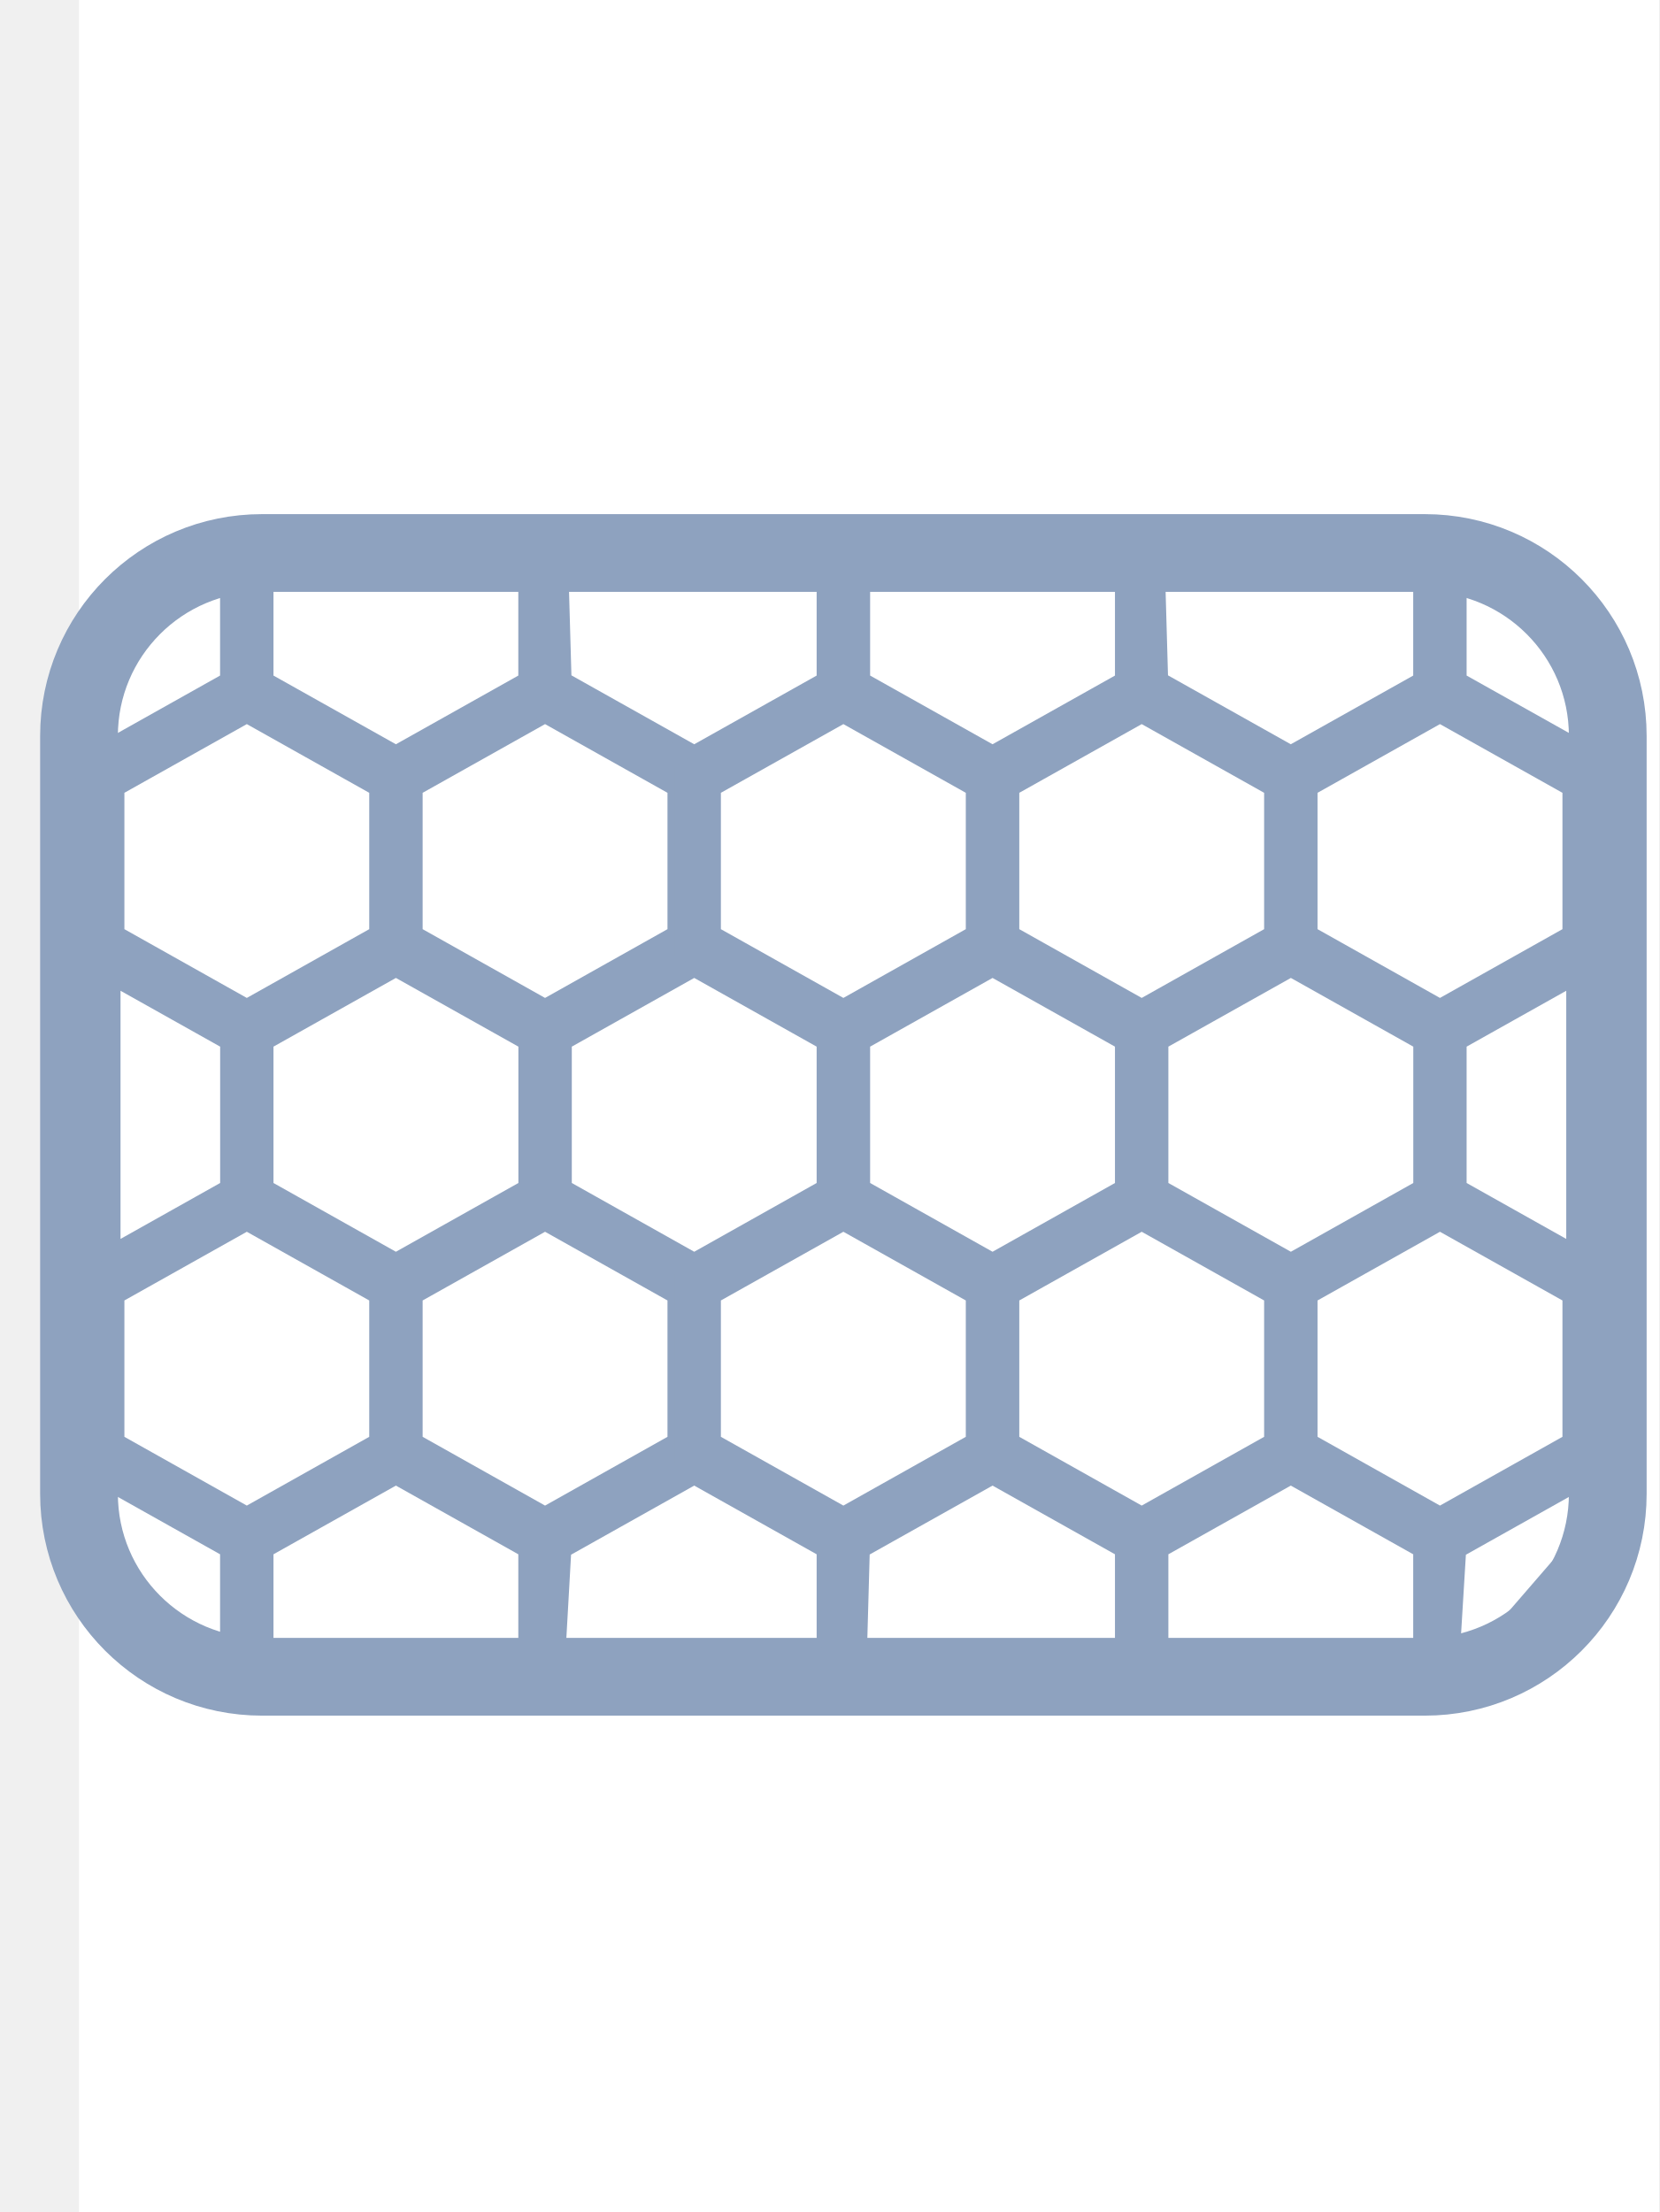
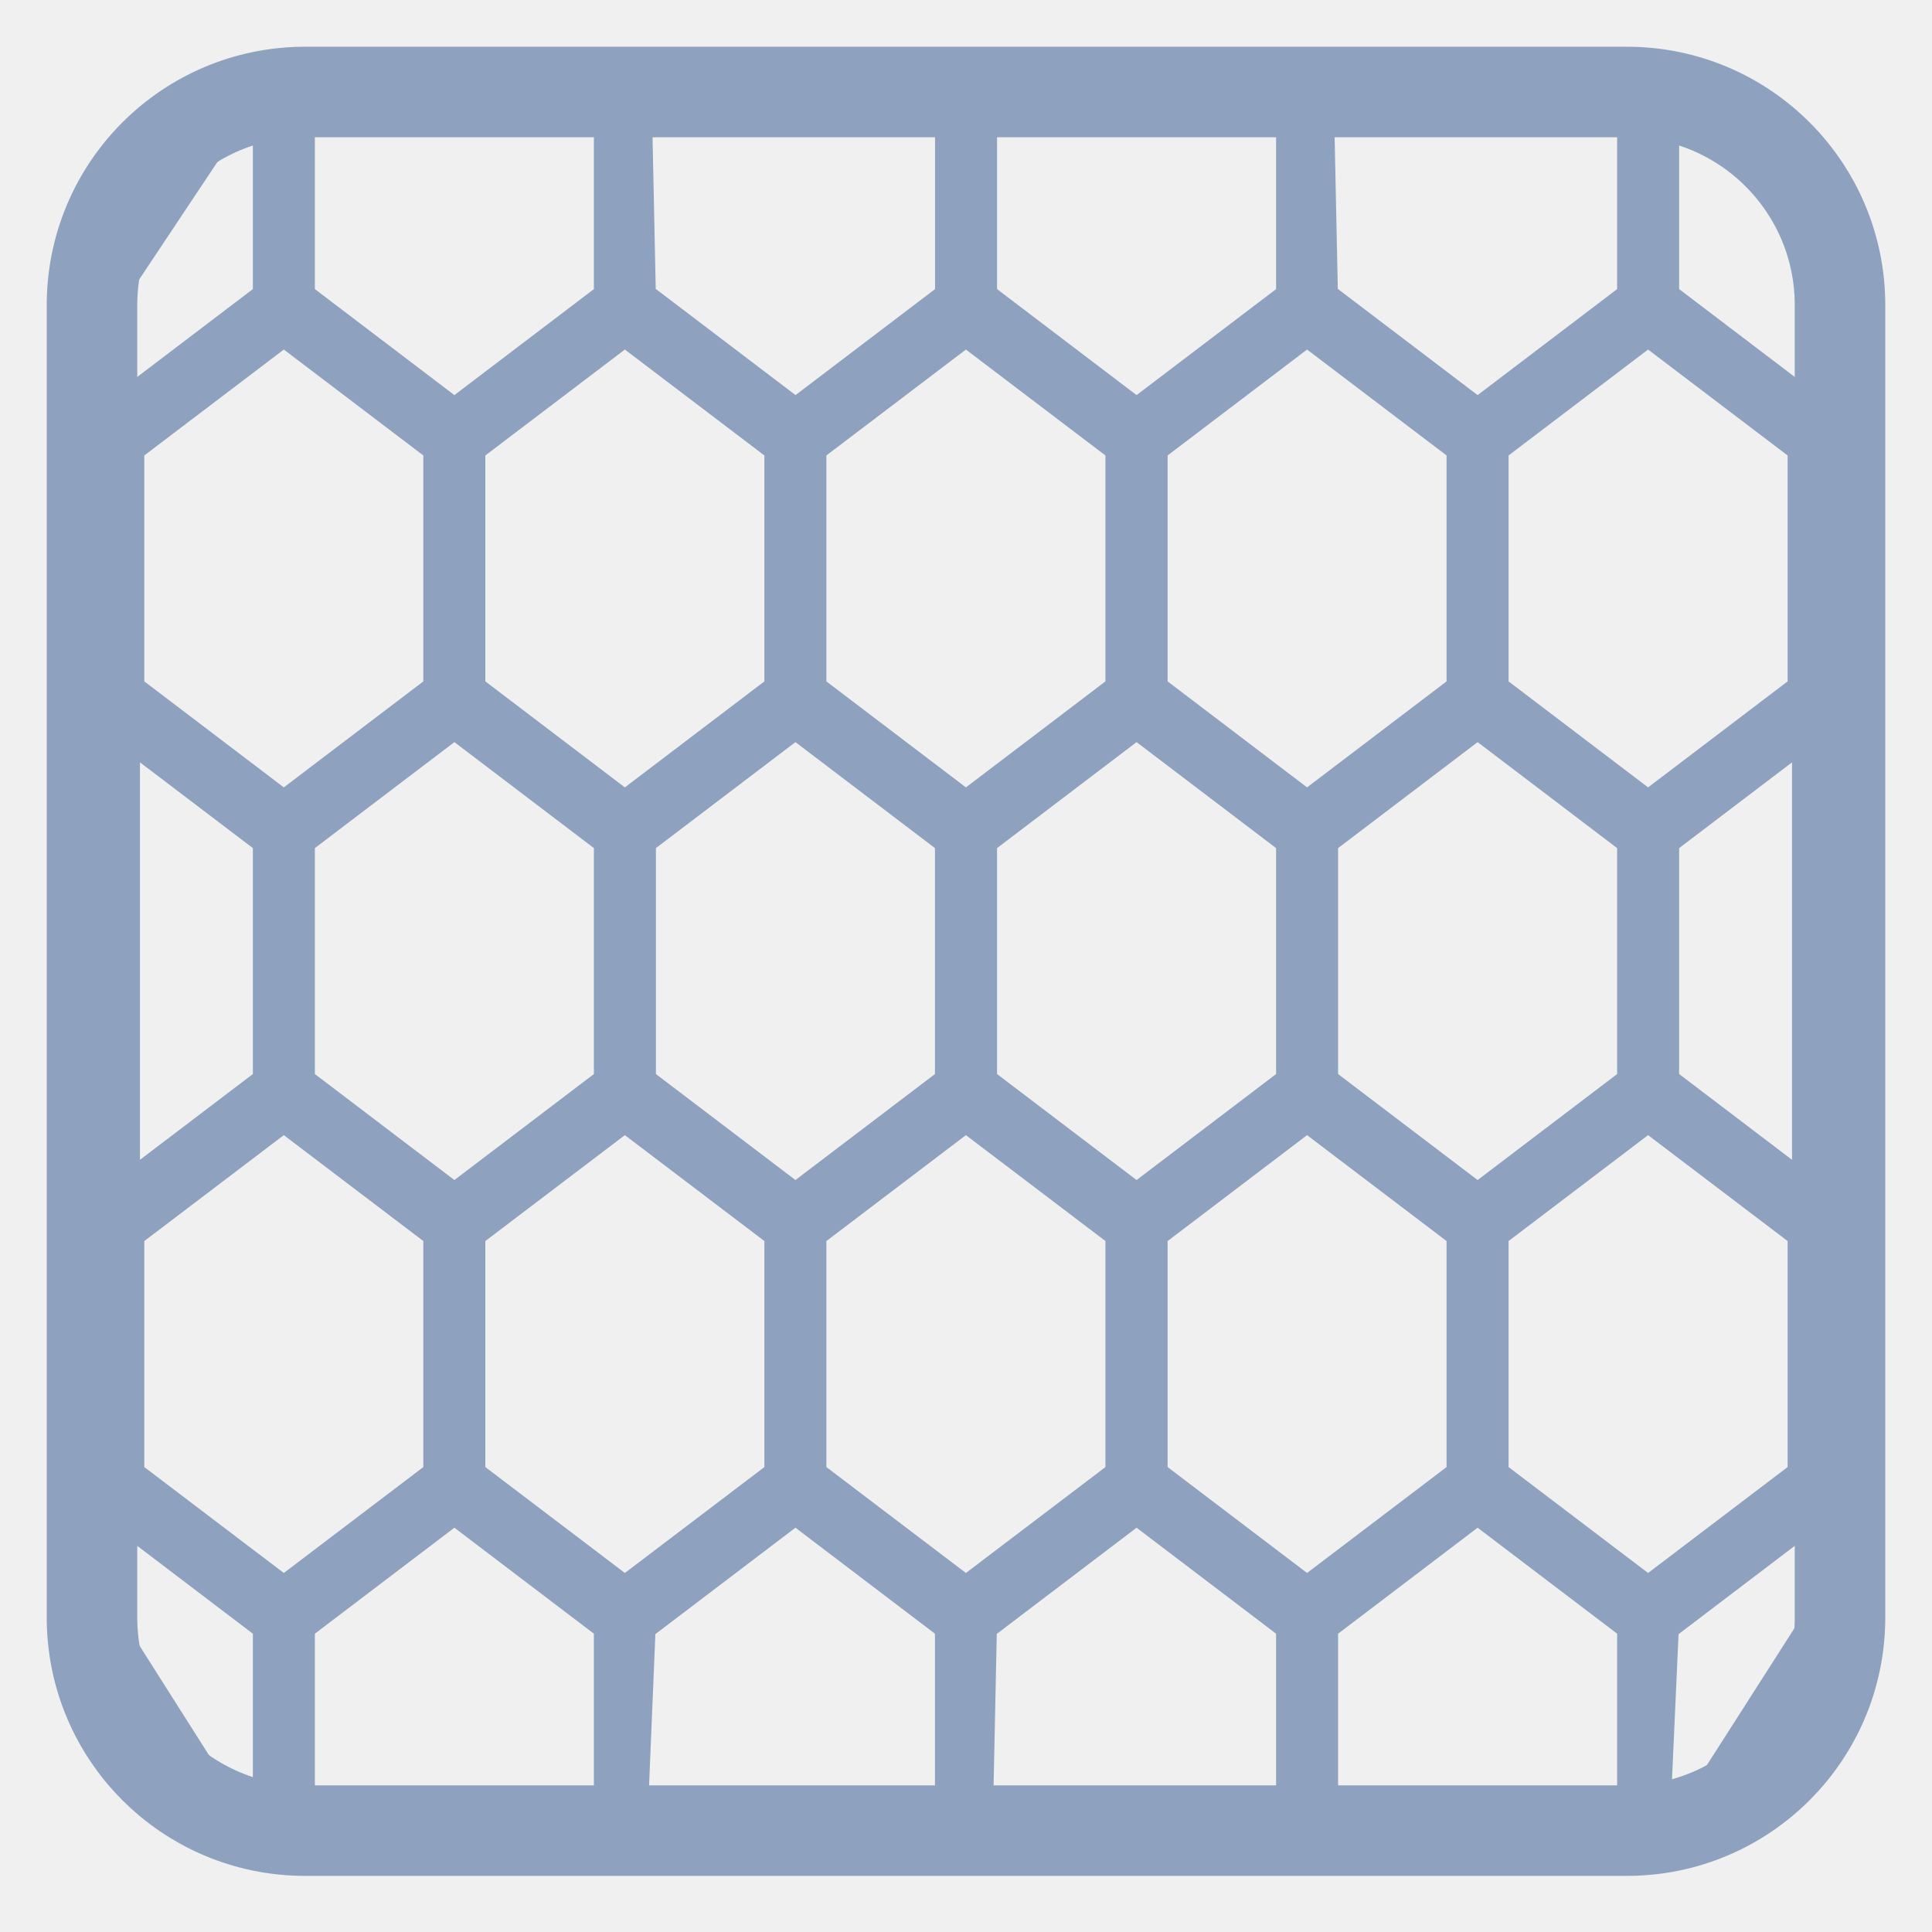
- <svg xmlns="http://www.w3.org/2000/svg" width="21" height="28" viewBox="0 0 21 28" fill="none">
+ <svg xmlns="http://www.w3.org/2000/svg" width="21" height="21" viewBox="0 0 21 21" fill="none">
  <g id="Group 1142813843">
-     <rect id="Rectangle 2894" x="1" width="20" height="28" fill="white" />
    <g id="Group 1142813576">
-       <rect id="ç©å½¢" x="1" y="7" width="19.35" height="14.225" rx="2.316" stroke="#8EA2BF" stroke-width="0.984" />
-       <path id="å¤è¾¹å½¢å¤ä»½" fill-rule="evenodd" clip-rule="evenodd" d="M1 8.721L2.461 7.098L3.075 7V8.721L1.236 9.753L1 8.721Z" stroke="#8EA2BF" stroke-width="0.579" />
-       <path id="å¤è¾¹å½¢å¤ä»½ 13" fill-rule="evenodd" clip-rule="evenodd" d="M1.236 12.047L3.076 13.079V15.144L1.236 16.177V12.047Z" stroke="#8EA2BF" stroke-width="0.579" />
-       <path id="å¤è¾¹å½¢å¤ä»½ 25" fill-rule="evenodd" clip-rule="evenodd" d="M1.236 18.473L3.075 19.505V21.226H2.477L1 19.505L1.236 18.473Z" stroke="#8EA2BF" stroke-width="0.579" />
-       <path id="å¤è¾¹å½¢å¤ä»½ 3" fill-rule="evenodd" clip-rule="evenodd" d="M8.787 7L10.626 7V8.721L8.787 9.753L6.948 8.721L6.899 7H8.787Z" stroke="#8EA2BF" stroke-width="0.579" />
-       <path id="å¤è¾¹å½¢å¤ä»½ 8" fill-rule="evenodd" clip-rule="evenodd" d="M6.899 8.834L8.738 9.866V11.931L6.899 12.964L5.06 11.931V9.866L6.899 8.834Z" stroke="#8EA2BF" stroke-width="0.579" />
-       <path id="å¤è¾¹å½¢å¤ä»½ 14" fill-rule="evenodd" clip-rule="evenodd" d="M8.787 12.047L10.626 13.079V15.144L8.787 16.177L6.948 15.144V13.079L8.787 12.047Z" stroke="#8EA2BF" stroke-width="0.579" />
-       <path id="å¤è¾¹å½¢å¤ä»½ 20" fill-rule="evenodd" clip-rule="evenodd" d="M6.899 15.26L8.738 16.292V18.357L6.899 19.39L5.06 18.357V16.292L6.899 15.26Z" stroke="#8EA2BF" stroke-width="0.579" />
-       <path id="å¤è¾¹å½¢å¤ä»½ 26" fill-rule="evenodd" clip-rule="evenodd" d="M8.787 18.473L10.626 19.505V21.226H8.787H6.851L6.948 19.505L8.787 18.473Z" stroke="#8EA2BF" stroke-width="0.579" />
-       <path id="å¤è¾¹å½¢å¤ä»½ 5" fill-rule="evenodd" clip-rule="evenodd" d="M16.338 7H18.177V8.721L16.338 9.753L14.499 8.721L14.45 7L16.338 7Z" stroke="#8EA2BF" stroke-width="0.579" />
-       <path id="å¤è¾¹å½¢å¤ä»½ 9" fill-rule="evenodd" clip-rule="evenodd" d="M14.451 8.834L16.29 9.866V11.931L14.451 12.964L12.612 11.931V9.866L14.451 8.834Z" stroke="#8EA2BF" stroke-width="0.579" />
-       <path id="å¤è¾¹å½¢å¤ä»½ 15" fill-rule="evenodd" clip-rule="evenodd" d="M16.339 12.047L18.178 13.079V15.144L16.339 16.177L14.499 15.144V13.079L16.339 12.047Z" stroke="#8EA2BF" stroke-width="0.579" />
-       <path id="å¤è¾¹å½¢å¤ä»½ 21" fill-rule="evenodd" clip-rule="evenodd" d="M14.451 15.26L16.29 16.292V18.357L14.451 19.39L12.612 18.357V16.292L14.451 15.26Z" stroke="#8EA2BF" stroke-width="0.579" />
-       <path id="å¤è¾¹å½¢å¤ä»½ 27" fill-rule="evenodd" clip-rule="evenodd" d="M16.338 18.473L18.177 19.505V21.226H16.338H14.499V19.505L16.338 18.473Z" stroke="#8EA2BF" stroke-width="0.579" />
-       <path id="å¤è¾¹å½¢å¤ä»½ 6" d="M20.114 9.753L18.274 8.721V7L18.462 7" stroke="#8EA2BF" stroke-width="0.579" />
-       <path id="å¤è¾¹å½¢å¤ä»½ 10" fill-rule="evenodd" clip-rule="evenodd" d="M18.226 8.834L20.066 9.866V11.931L18.226 12.964L16.387 11.931V9.866L18.226 8.834Z" stroke="#8EA2BF" stroke-width="0.579" />
-       <path id="å¤è¾¹å½¢å¤ä»½ 16" fill-rule="evenodd" clip-rule="evenodd" d="M20.114 12.047V16.177L18.274 15.144V13.079L20.114 12.047Z" stroke="#8EA2BF" stroke-width="0.579" />
-       <path id="å¤è¾¹å½¢å¤ä»½ 22" fill-rule="evenodd" clip-rule="evenodd" d="M18.226 15.26L20.066 16.292V18.357L18.226 19.39L16.387 18.357V16.292L18.226 15.26Z" stroke="#8EA2BF" stroke-width="0.579" />
-       <path id="å¤è¾¹å½¢å¤ä»½ 28" fill-rule="evenodd" clip-rule="evenodd" d="M20.114 18.473L20.35 19.39L18.876 21.094H18.178L18.275 19.505L20.114 18.473Z" stroke="#8EA2BF" stroke-width="0.579" />
-       <path id="å¤è¾¹å½¢å¤ä»½ 2" fill-rule="evenodd" clip-rule="evenodd" d="M5.247 7L6.85 7V8.721L5.011 9.753L3.172 8.721L3.172 7H5.247Z" stroke="#8EA2BF" stroke-width="0.579" />
-       <path id="å¤è¾¹å½¢å¤ä»½ 11" fill-rule="evenodd" clip-rule="evenodd" d="M3.124 8.834L4.963 9.866V11.931L3.124 12.964L1.285 11.931V9.866L3.124 8.834Z" stroke="#8EA2BF" stroke-width="0.579" />
-       <path id="å¤è¾¹å½¢å¤ä»½ 17" fill-rule="evenodd" clip-rule="evenodd" d="M5.011 12.047L6.851 13.079V15.144L5.011 16.177L3.172 15.144V13.079L5.011 12.047Z" stroke="#8EA2BF" stroke-width="0.579" />
-       <path id="å¤è¾¹å½¢å¤ä»½ 23" fill-rule="evenodd" clip-rule="evenodd" d="M3.124 15.26L4.963 16.292V18.357L3.124 19.39L1.285 18.357V16.292L3.124 15.26Z" stroke="#8EA2BF" stroke-width="0.579" />
-       <path id="å¤è¾¹å½¢å¤ä»½ 29" fill-rule="evenodd" clip-rule="evenodd" d="M5.011 18.473L6.85 19.505V21.302L5.011 21.226H3.172L3.172 19.505L5.011 18.473Z" stroke="#8EA2BF" stroke-width="0.579" />
-       <path id="å¤è¾¹å½¢å¤ä»½ 4" fill-rule="evenodd" clip-rule="evenodd" d="M12.456 7H14.402V8.721L12.563 9.753L10.724 8.721L10.724 7L12.456 7Z" stroke="#8EA2BF" stroke-width="0.579" />
-       <path id="å¤è¾¹å½¢å¤ä»½ 12" fill-rule="evenodd" clip-rule="evenodd" d="M10.675 8.834L12.514 9.866V11.931L10.675 12.964L8.835 11.931V9.866L10.675 8.834Z" stroke="#8EA2BF" stroke-width="0.579" />
-       <path id="å¤è¾¹å½¢å¤ä»½ 18" fill-rule="evenodd" clip-rule="evenodd" d="M12.563 12.047L14.402 13.079V15.144L12.563 16.177L10.724 15.144V13.079L12.563 12.047Z" stroke="#8EA2BF" stroke-width="0.579" />
-       <path id="å¤è¾¹å½¢å¤ä»½ 24" fill-rule="evenodd" clip-rule="evenodd" d="M10.675 15.26L12.514 16.292V18.357L10.675 19.39L8.835 18.357V16.292L10.675 15.26Z" stroke="#8EA2BF" stroke-width="0.579" />
-       <path id="å¤è¾¹å½¢å¤ä»½ 30" fill-rule="evenodd" clip-rule="evenodd" d="M12.563 18.473L14.402 19.505V21.226L12.563 21.302L10.675 21.226L10.723 19.505L12.563 18.473Z" stroke="#8EA2BF" stroke-width="0.579" />
+       <rect id="ç©å½¢" x="1" y="1" width="19" height="18.898" rx="2.316" stroke="#8EA2BF" stroke-width="0.984" />
+       <path id="å¤è¾¹å½¢å¤ä»½" fill-rule="evenodd" clip-rule="evenodd" d="M1 3.286L2.435 1.13L3.038 1V3.286L1.232 4.658L1 3.286Z" stroke="#8EA2BF" stroke-width="0.579" />
+       <path id="å¤è¾¹å½¢å¤ä»½ 13" fill-rule="evenodd" clip-rule="evenodd" d="M1.232 7.703L3.038 9.075V11.818L1.232 13.19V7.703Z" stroke="#8EA2BF" stroke-width="0.579" />
+       <path id="å¤è¾¹å½¢å¤ä»½ 25" fill-rule="evenodd" clip-rule="evenodd" d="M1.232 16.242L3.038 17.614V19.9H2.45L1 17.614L1.232 16.242Z" stroke="#8EA2BF" stroke-width="0.579" />
+       <path id="å¤è¾¹å½¢å¤ä»½ 3" fill-rule="evenodd" clip-rule="evenodd" d="M8.647 1L10.453 1V3.286L8.647 4.658L6.841 3.286L6.793 1H8.647Z" stroke="#8EA2BF" stroke-width="0.579" />
+       <path id="å¤è¾¹å½¢å¤ä»½ 8" fill-rule="evenodd" clip-rule="evenodd" d="M6.792 3.436L8.598 4.807V7.55L6.792 8.922L4.986 7.55V4.807L6.792 3.436Z" stroke="#8EA2BF" stroke-width="0.579" />
+       <path id="å¤è¾¹å½¢å¤ä»½ 14" fill-rule="evenodd" clip-rule="evenodd" d="M8.646 7.703L10.452 9.075V11.818L8.646 13.19L6.84 11.818V9.075L8.646 7.703Z" stroke="#8EA2BF" stroke-width="0.579" />
+       <path id="å¤è¾¹å½¢å¤ä»½ 20" fill-rule="evenodd" clip-rule="evenodd" d="M6.792 11.975L8.598 13.346V16.09L6.792 17.461L4.986 16.09V13.346L6.792 11.975Z" stroke="#8EA2BF" stroke-width="0.579" />
+       <path id="å¤è¾¹å½¢å¤ä»½ 26" fill-rule="evenodd" clip-rule="evenodd" d="M8.646 16.242L10.452 17.614V19.9H8.646H6.745L6.84 17.614L8.646 16.242Z" stroke="#8EA2BF" stroke-width="0.579" />
+       <path id="å¤è¾¹å½¢å¤ä»½ 5" fill-rule="evenodd" clip-rule="evenodd" d="M16.061 1H17.867V3.286L16.061 4.658L14.255 3.286L14.207 1L16.061 1Z" stroke="#8EA2BF" stroke-width="0.579" />
+       <path id="å¤è¾¹å½¢å¤ä»½ 9" fill-rule="evenodd" clip-rule="evenodd" d="M14.207 3.436L16.013 4.807V7.55L14.207 8.922L12.402 7.55V4.807L14.207 3.436Z" stroke="#8EA2BF" stroke-width="0.579" />
+       <path id="å¤è¾¹å½¢å¤ä»½ 15" fill-rule="evenodd" clip-rule="evenodd" d="M16.061 7.703L17.867 9.075V11.818L16.061 13.19L14.255 11.818V9.075L16.061 7.703Z" stroke="#8EA2BF" stroke-width="0.579" />
+       <path id="å¤è¾¹å½¢å¤ä»½ 21" fill-rule="evenodd" clip-rule="evenodd" d="M14.207 11.975L16.013 13.346V16.09L14.207 17.461L12.402 16.09V13.346L14.207 11.975Z" stroke="#8EA2BF" stroke-width="0.579" />
+       <path id="å¤è¾¹å½¢å¤ä»½ 27" fill-rule="evenodd" clip-rule="evenodd" d="M16.061 16.242L17.867 17.614V19.9H16.061H14.255V17.614L16.061 16.242Z" stroke="#8EA2BF" stroke-width="0.579" />
+       <path id="å¤è¾¹å½¢å¤ä»½ 6" d="M19.768 4.658L17.962 3.286V1L18.146 1" stroke="#8EA2BF" stroke-width="0.579" />
+       <path id="å¤è¾¹å½¢å¤ä»½ 10" fill-rule="evenodd" clip-rule="evenodd" d="M17.914 3.436L19.72 4.807V7.55L17.914 8.922L16.108 7.55V4.807L17.914 3.436Z" stroke="#8EA2BF" stroke-width="0.579" />
+       <path id="å¤è¾¹å½¢å¤ä»½ 16" fill-rule="evenodd" clip-rule="evenodd" d="M19.768 7.703V13.19L17.962 11.818V9.075L19.768 7.703Z" stroke="#8EA2BF" stroke-width="0.579" />
+       <path id="å¤è¾¹å½¢å¤ä»½ 22" fill-rule="evenodd" clip-rule="evenodd" d="M17.914 11.975L19.72 13.346V16.09L17.914 17.461L16.108 16.09V13.346L17.914 11.975Z" stroke="#8EA2BF" stroke-width="0.579" />
+       <path id="å¤è¾¹å½¢å¤ä»½ 28" fill-rule="evenodd" clip-rule="evenodd" d="M19.768 16.242L20 17.461L18.552 19.725H17.867L17.962 17.614L19.768 16.242Z" stroke="#8EA2BF" stroke-width="0.579" />
+       <path id="å¤è¾¹å½¢å¤ä»½ 2" fill-rule="evenodd" clip-rule="evenodd" d="M5.17 1L6.745 1V3.286L4.939 4.658L3.133 3.286L3.133 1H5.17Z" stroke="#8EA2BF" stroke-width="0.579" />
+       <path id="å¤è¾¹å½¢å¤ä»½ 11" fill-rule="evenodd" clip-rule="evenodd" d="M3.085 3.436L4.891 4.807V7.55L3.085 8.922L1.279 7.55V4.807L3.085 3.436Z" stroke="#8EA2BF" stroke-width="0.579" />
+       <path id="å¤è¾¹å½¢å¤ä»½ 17" fill-rule="evenodd" clip-rule="evenodd" d="M4.939 7.703L6.745 9.075V11.818L4.939 13.19L3.133 11.818V9.075L4.939 7.703Z" stroke="#8EA2BF" stroke-width="0.579" />
+       <path id="å¤è¾¹å½¢å¤ä»½ 23" fill-rule="evenodd" clip-rule="evenodd" d="M3.085 11.975L4.891 13.346V16.09L3.085 17.461L1.279 16.09V13.346L3.085 11.975Z" stroke="#8EA2BF" stroke-width="0.579" />
+       <path id="å¤è¾¹å½¢å¤ä»½ 29" fill-rule="evenodd" clip-rule="evenodd" d="M4.939 16.242L6.745 17.614V20.001L4.939 19.9H3.133L3.133 17.614L4.939 16.242Z" stroke="#8EA2BF" stroke-width="0.579" />
+       <path id="å¤è¾¹å½¢å¤ä»½ 4" fill-rule="evenodd" clip-rule="evenodd" d="M12.249 1H14.16V3.286L12.354 4.658L10.548 3.286L10.548 1L12.249 1Z" stroke="#8EA2BF" stroke-width="0.579" />
+       <path id="å¤è¾¹å½¢å¤ä»½ 12" fill-rule="evenodd" clip-rule="evenodd" d="M10.499 3.436L12.305 4.807V7.55L10.499 8.922L8.693 7.55V4.807L10.499 3.436Z" stroke="#8EA2BF" stroke-width="0.579" />
+       <path id="å¤è¾¹å½¢å¤ä»½ 18" fill-rule="evenodd" clip-rule="evenodd" d="M12.354 7.703L14.16 9.075V11.818L12.354 13.19L10.548 11.818V9.075L12.354 7.703Z" stroke="#8EA2BF" stroke-width="0.579" />
+       <path id="å¤è¾¹å½¢å¤ä»½ 24" fill-rule="evenodd" clip-rule="evenodd" d="M10.499 11.975L12.305 13.346V16.09L10.499 17.461L8.693 16.09V13.346L10.499 11.975Z" stroke="#8EA2BF" stroke-width="0.579" />
+       <path id="å¤è¾¹å½¢å¤ä»½ 30" fill-rule="evenodd" clip-rule="evenodd" d="M12.354 16.242L14.16 17.614V19.9L12.354 20.001L10.5 19.9L10.548 17.614L12.354 16.242Z" stroke="#8EA2BF" stroke-width="0.579" />
    </g>
  </g>
</svg>
